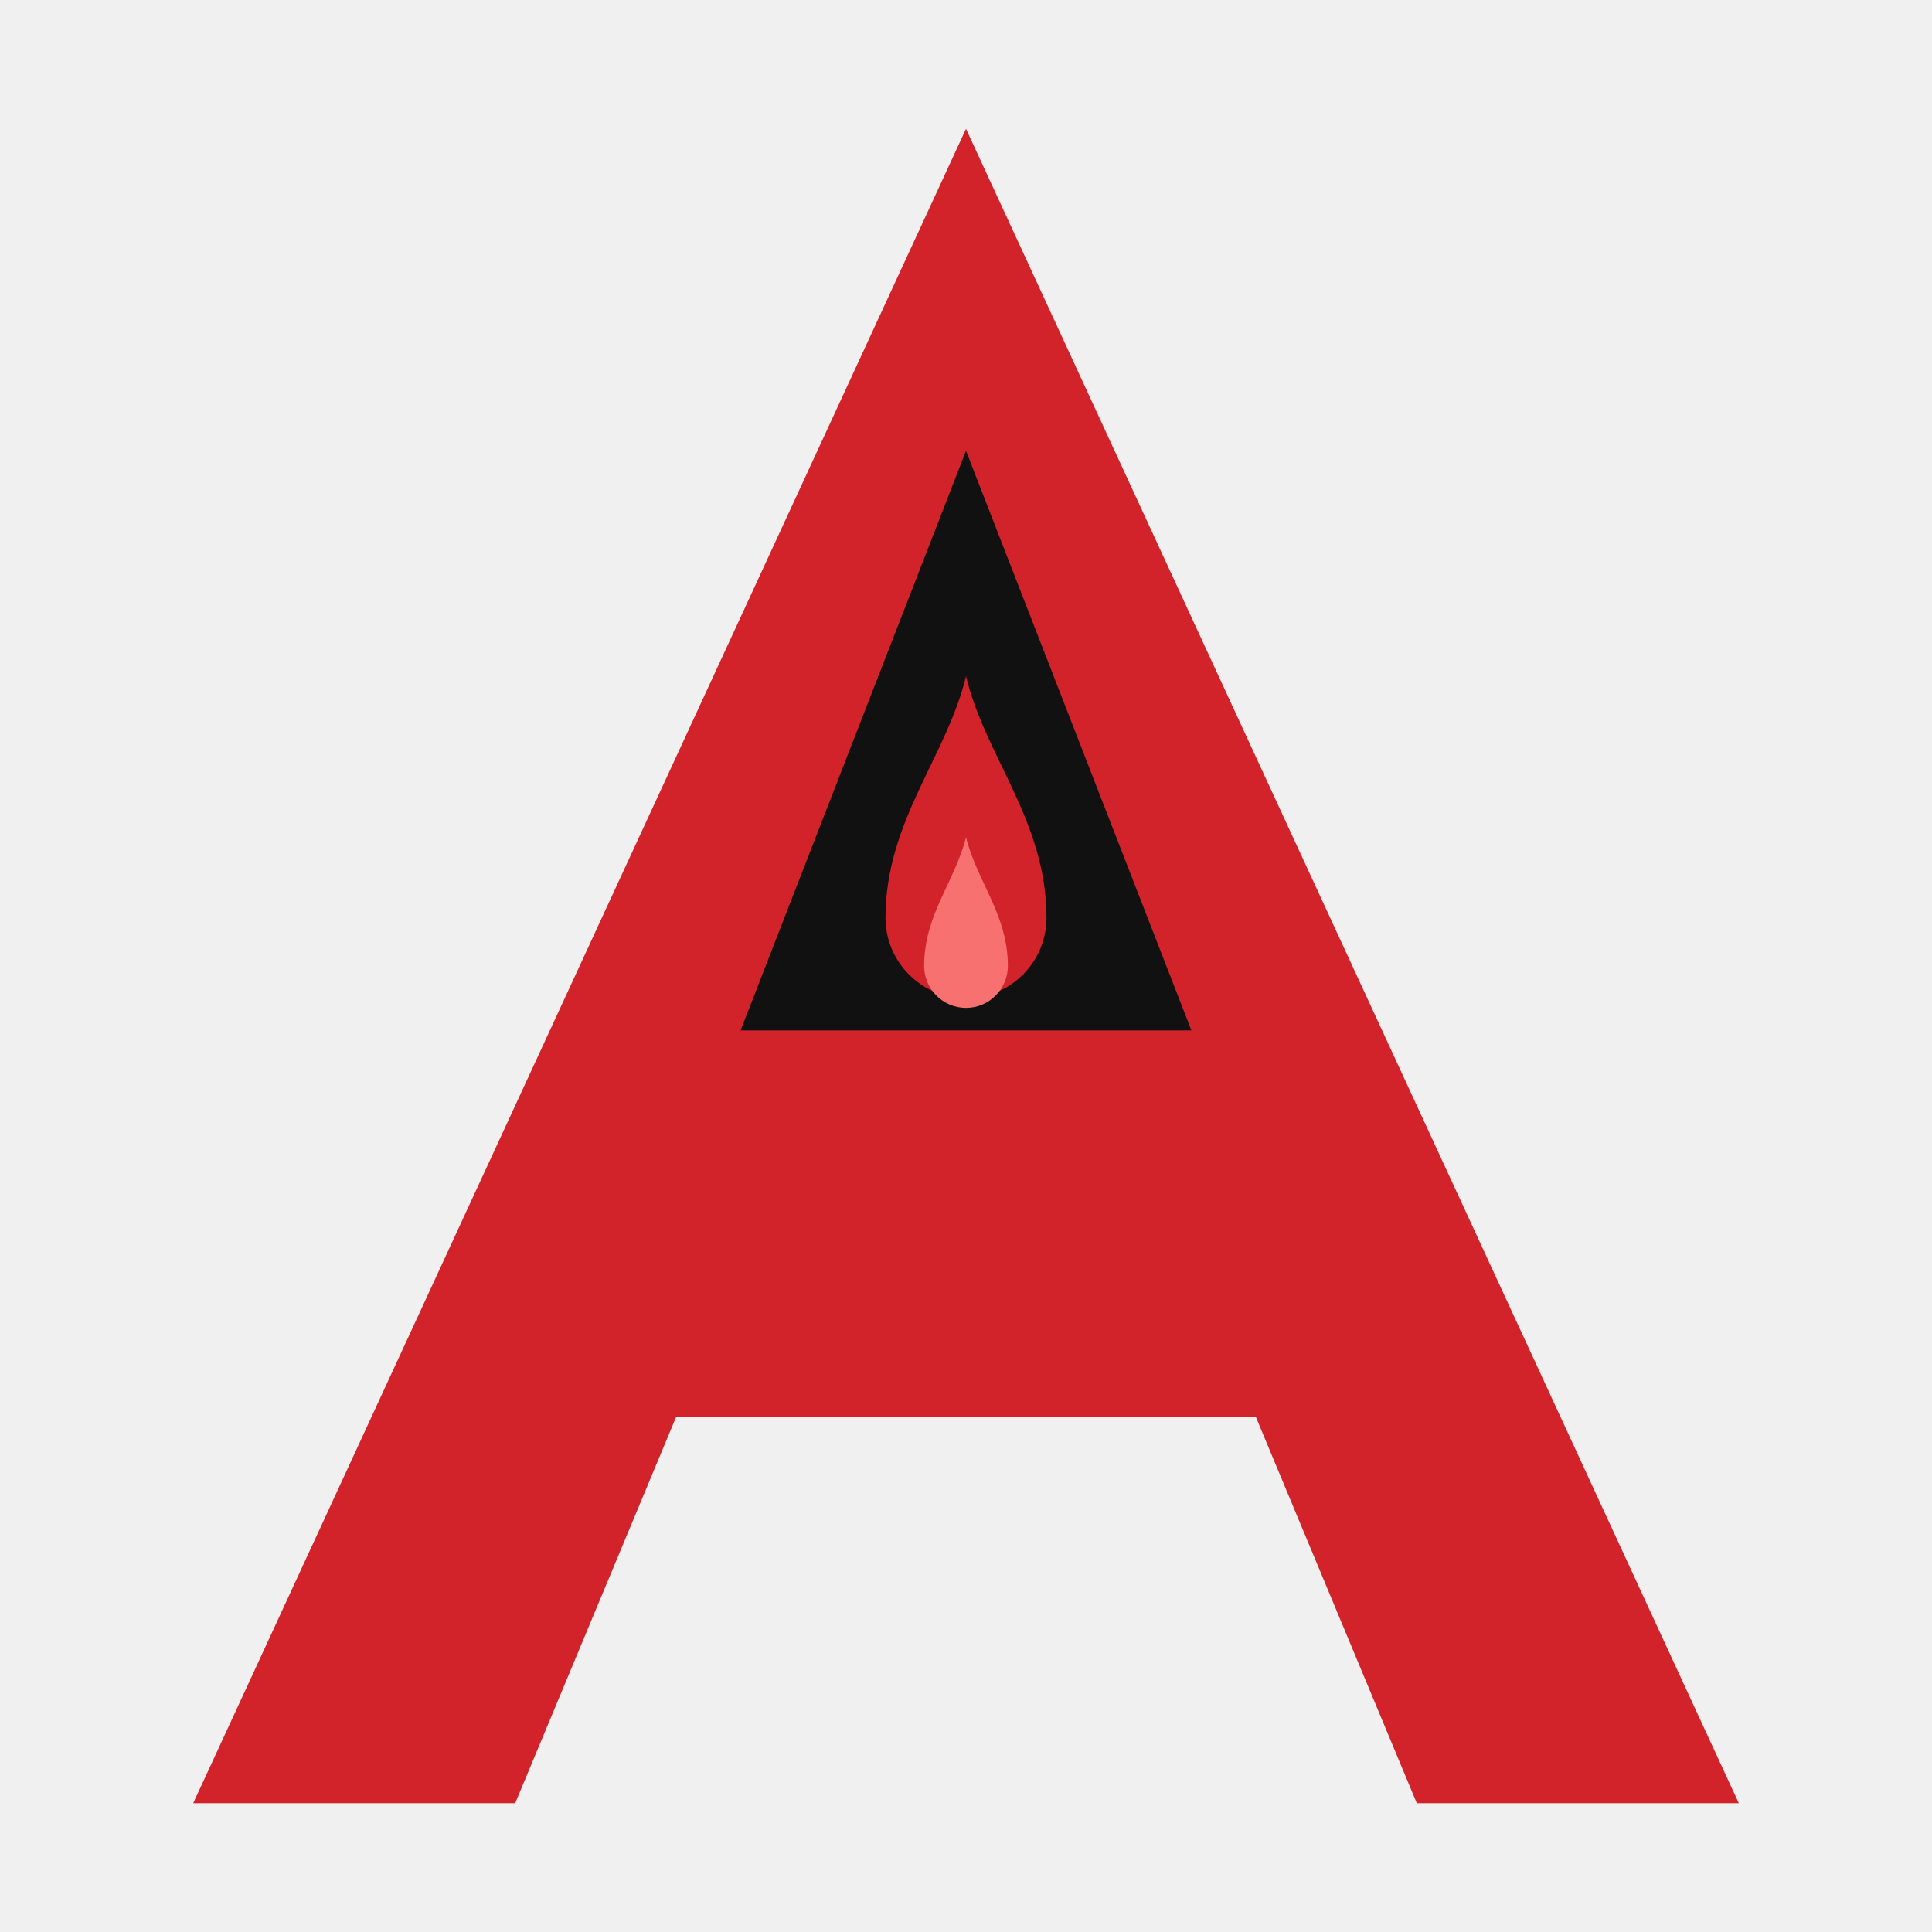
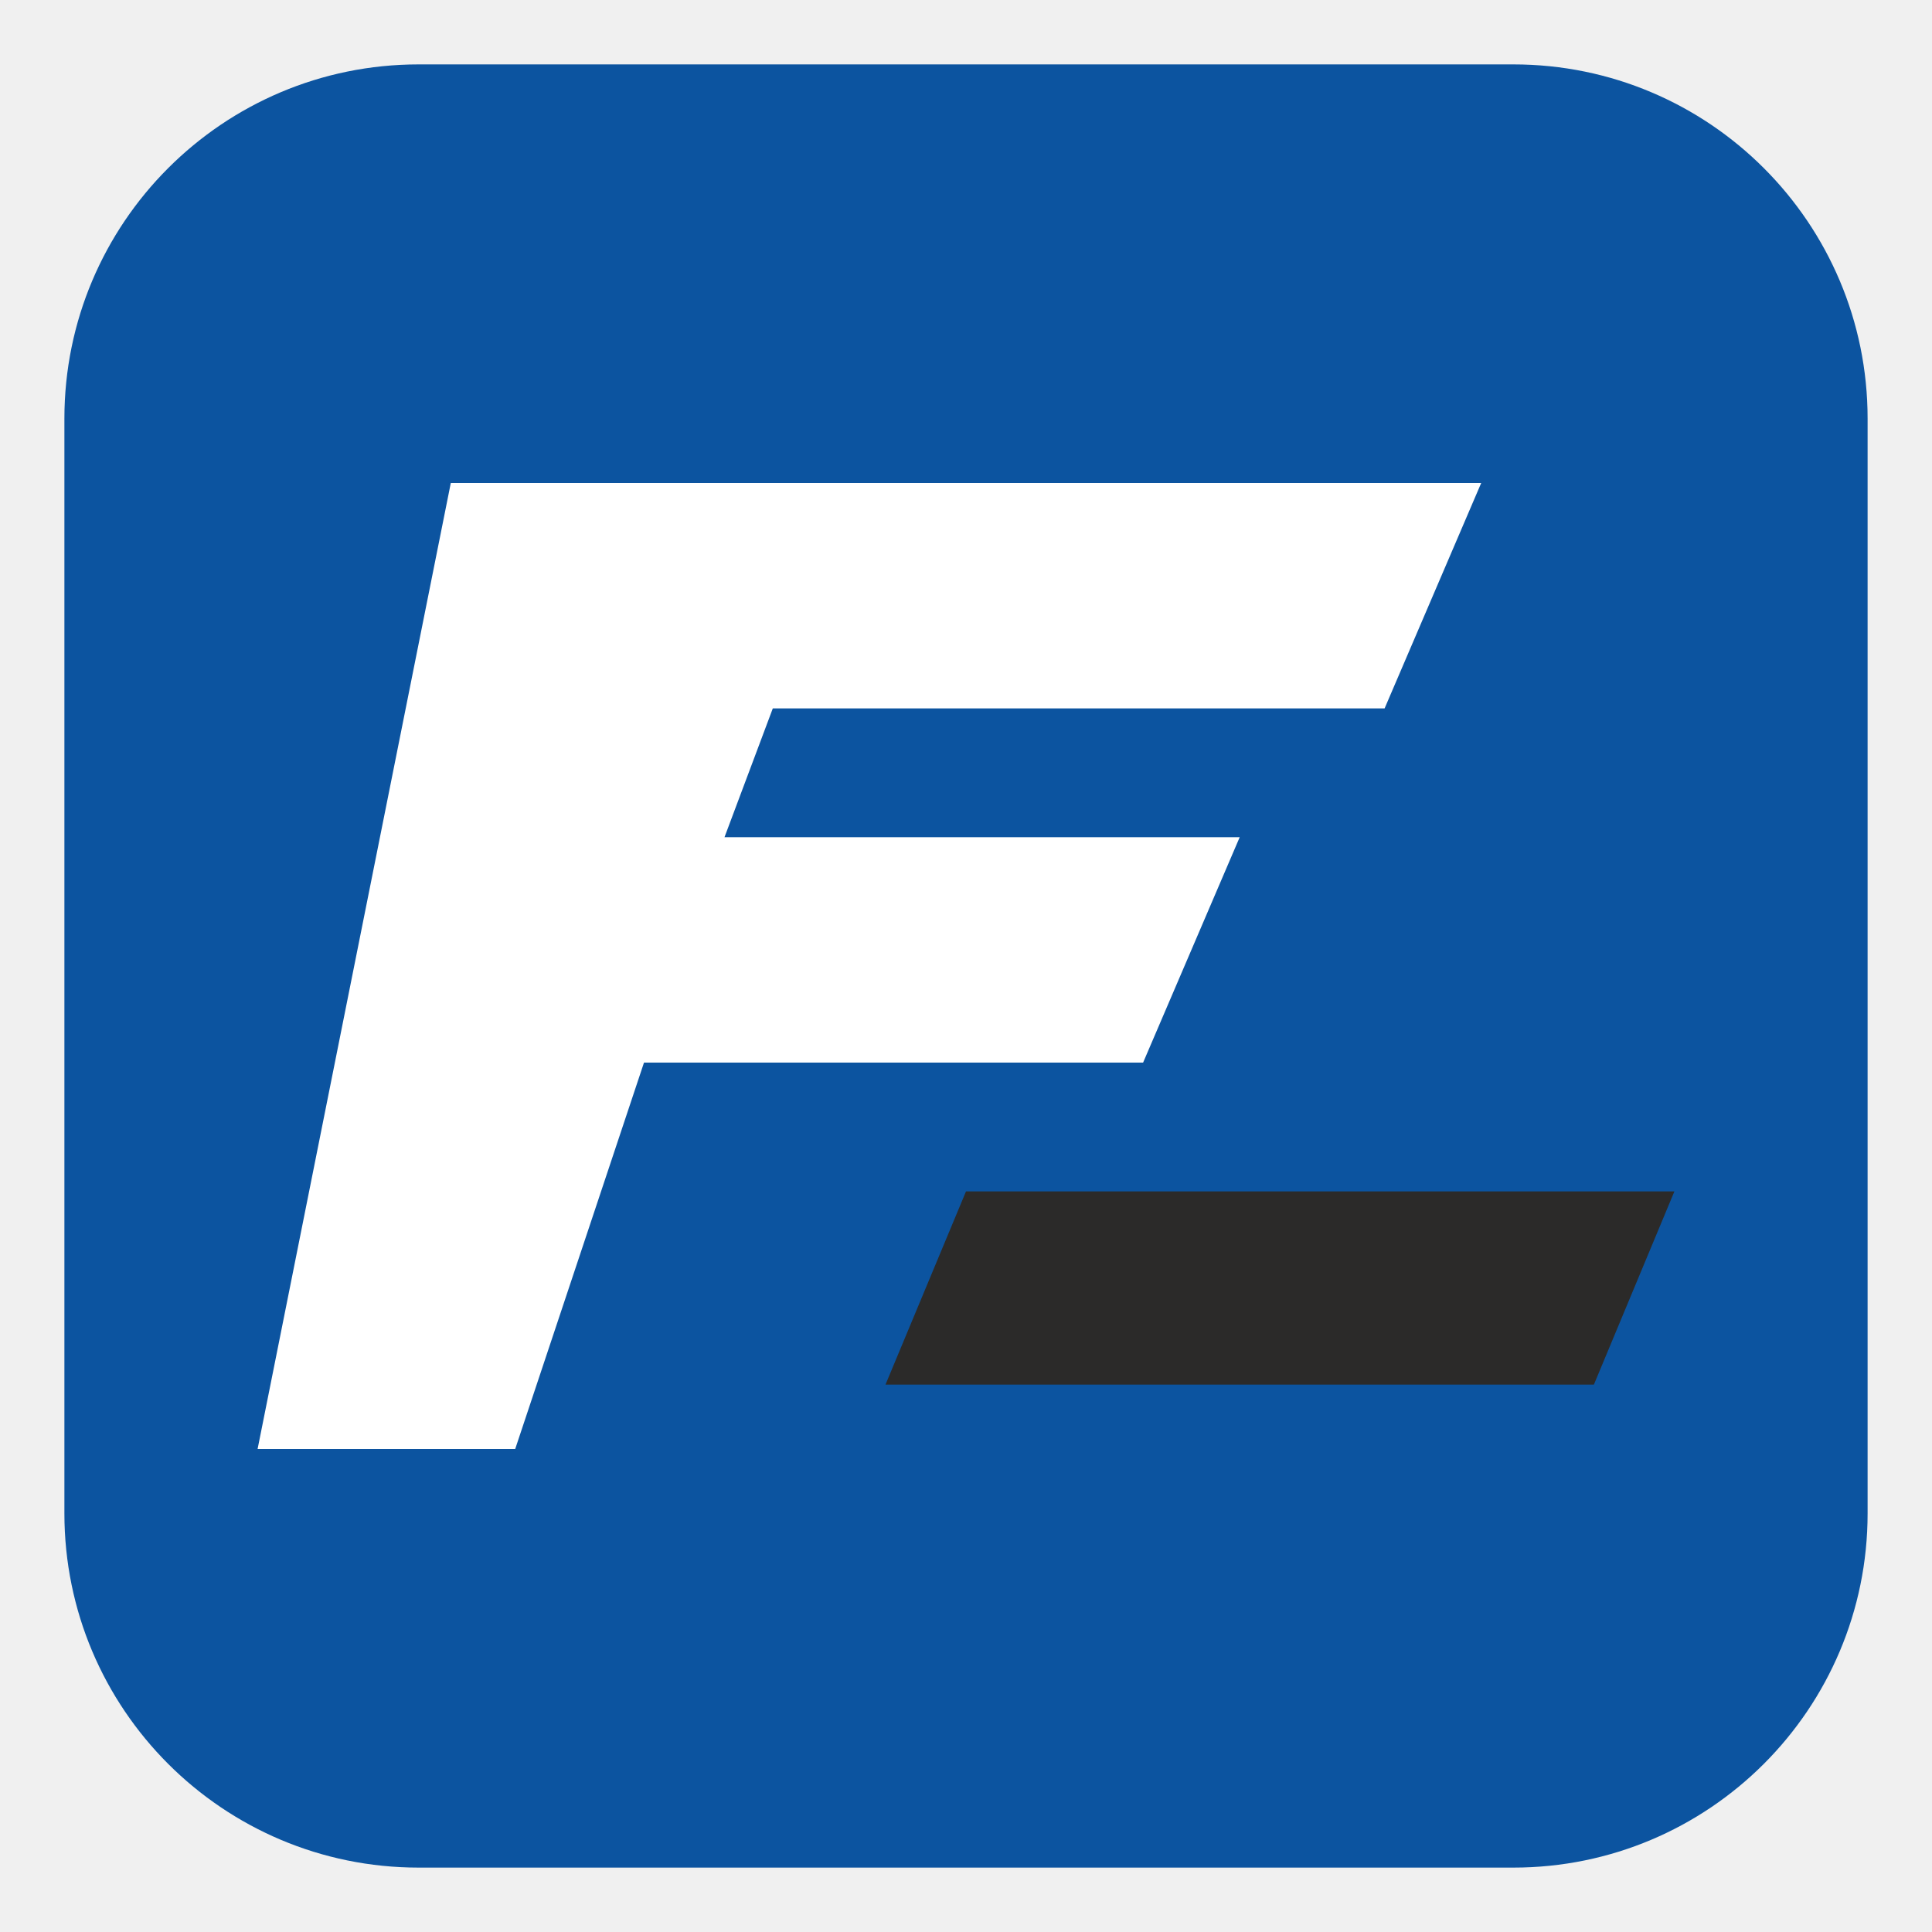
- <svg xmlns="http://www.w3.org/2000/svg" viewBox="0 0 120 120" role="img" aria-label="Armor Fire">
-   <path fill="#d2232a" d="M60 8 L108 112 H88 L78 88 H42 L32 112 H12 Z" />
-   <path fill="#111111" d="M60 28 L74 64 H46 Z" />
-   <path fill="#d2232a" d="M60 42c-1.2 5-5 9-5 15a5 5 0 0 0 10 0c0-6-3.8-10-5-15z" />
-   <path fill="#f87171" d="M60 52c-.7 2.8-2.6 4.8-2.6 8a2.6 2.6 0 0 0 5.2 0c0-3.2-1.9-5.2-2.6-8z" />
+ <svg xmlns="http://www.w3.org/2000/svg" viewBox="0 0 120 120" role="img" aria-label="Fishfa Rubbers">
+   <rect x="4" y="4" width="112" height="112" rx="22" fill="#0c54a0" />
+   <path d="M28 30h64l-6 14H48l-3 8h32l-6 14H40l-8 24H16z" fill="#ffffff" />
+   <path d="M60 74h44l-5 12H55z" fill="#2b2a29" />
</svg>
